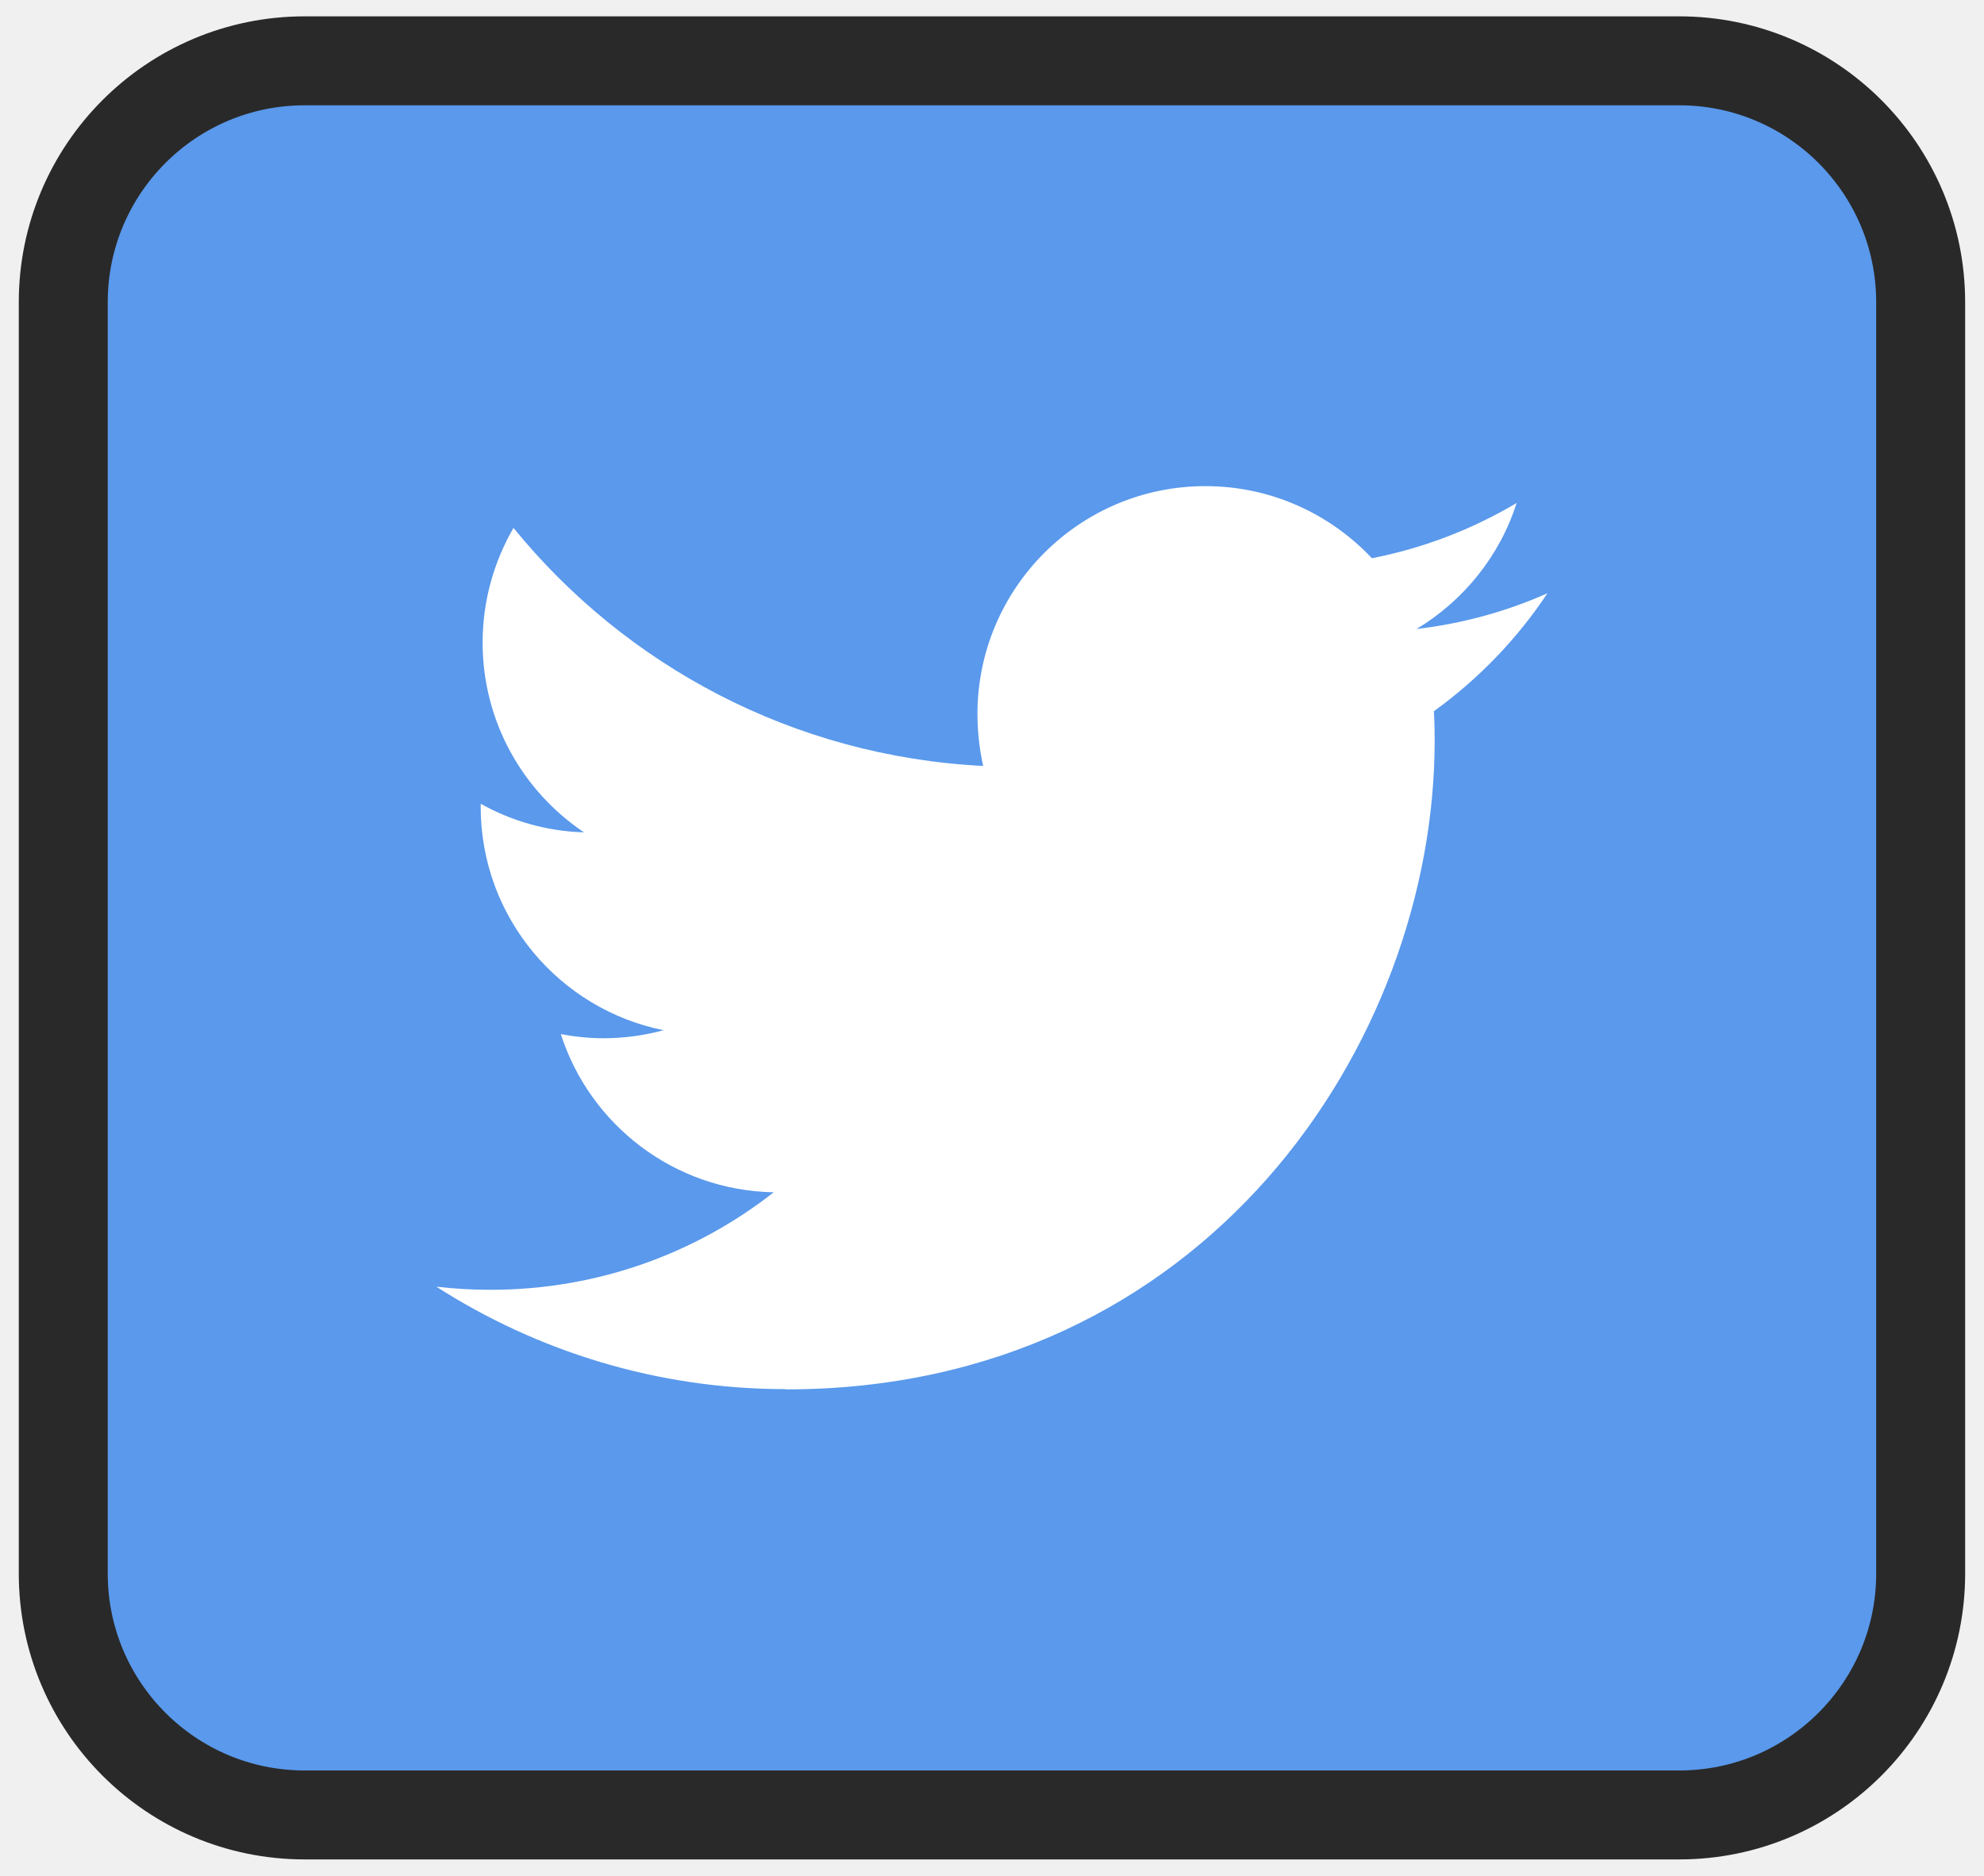
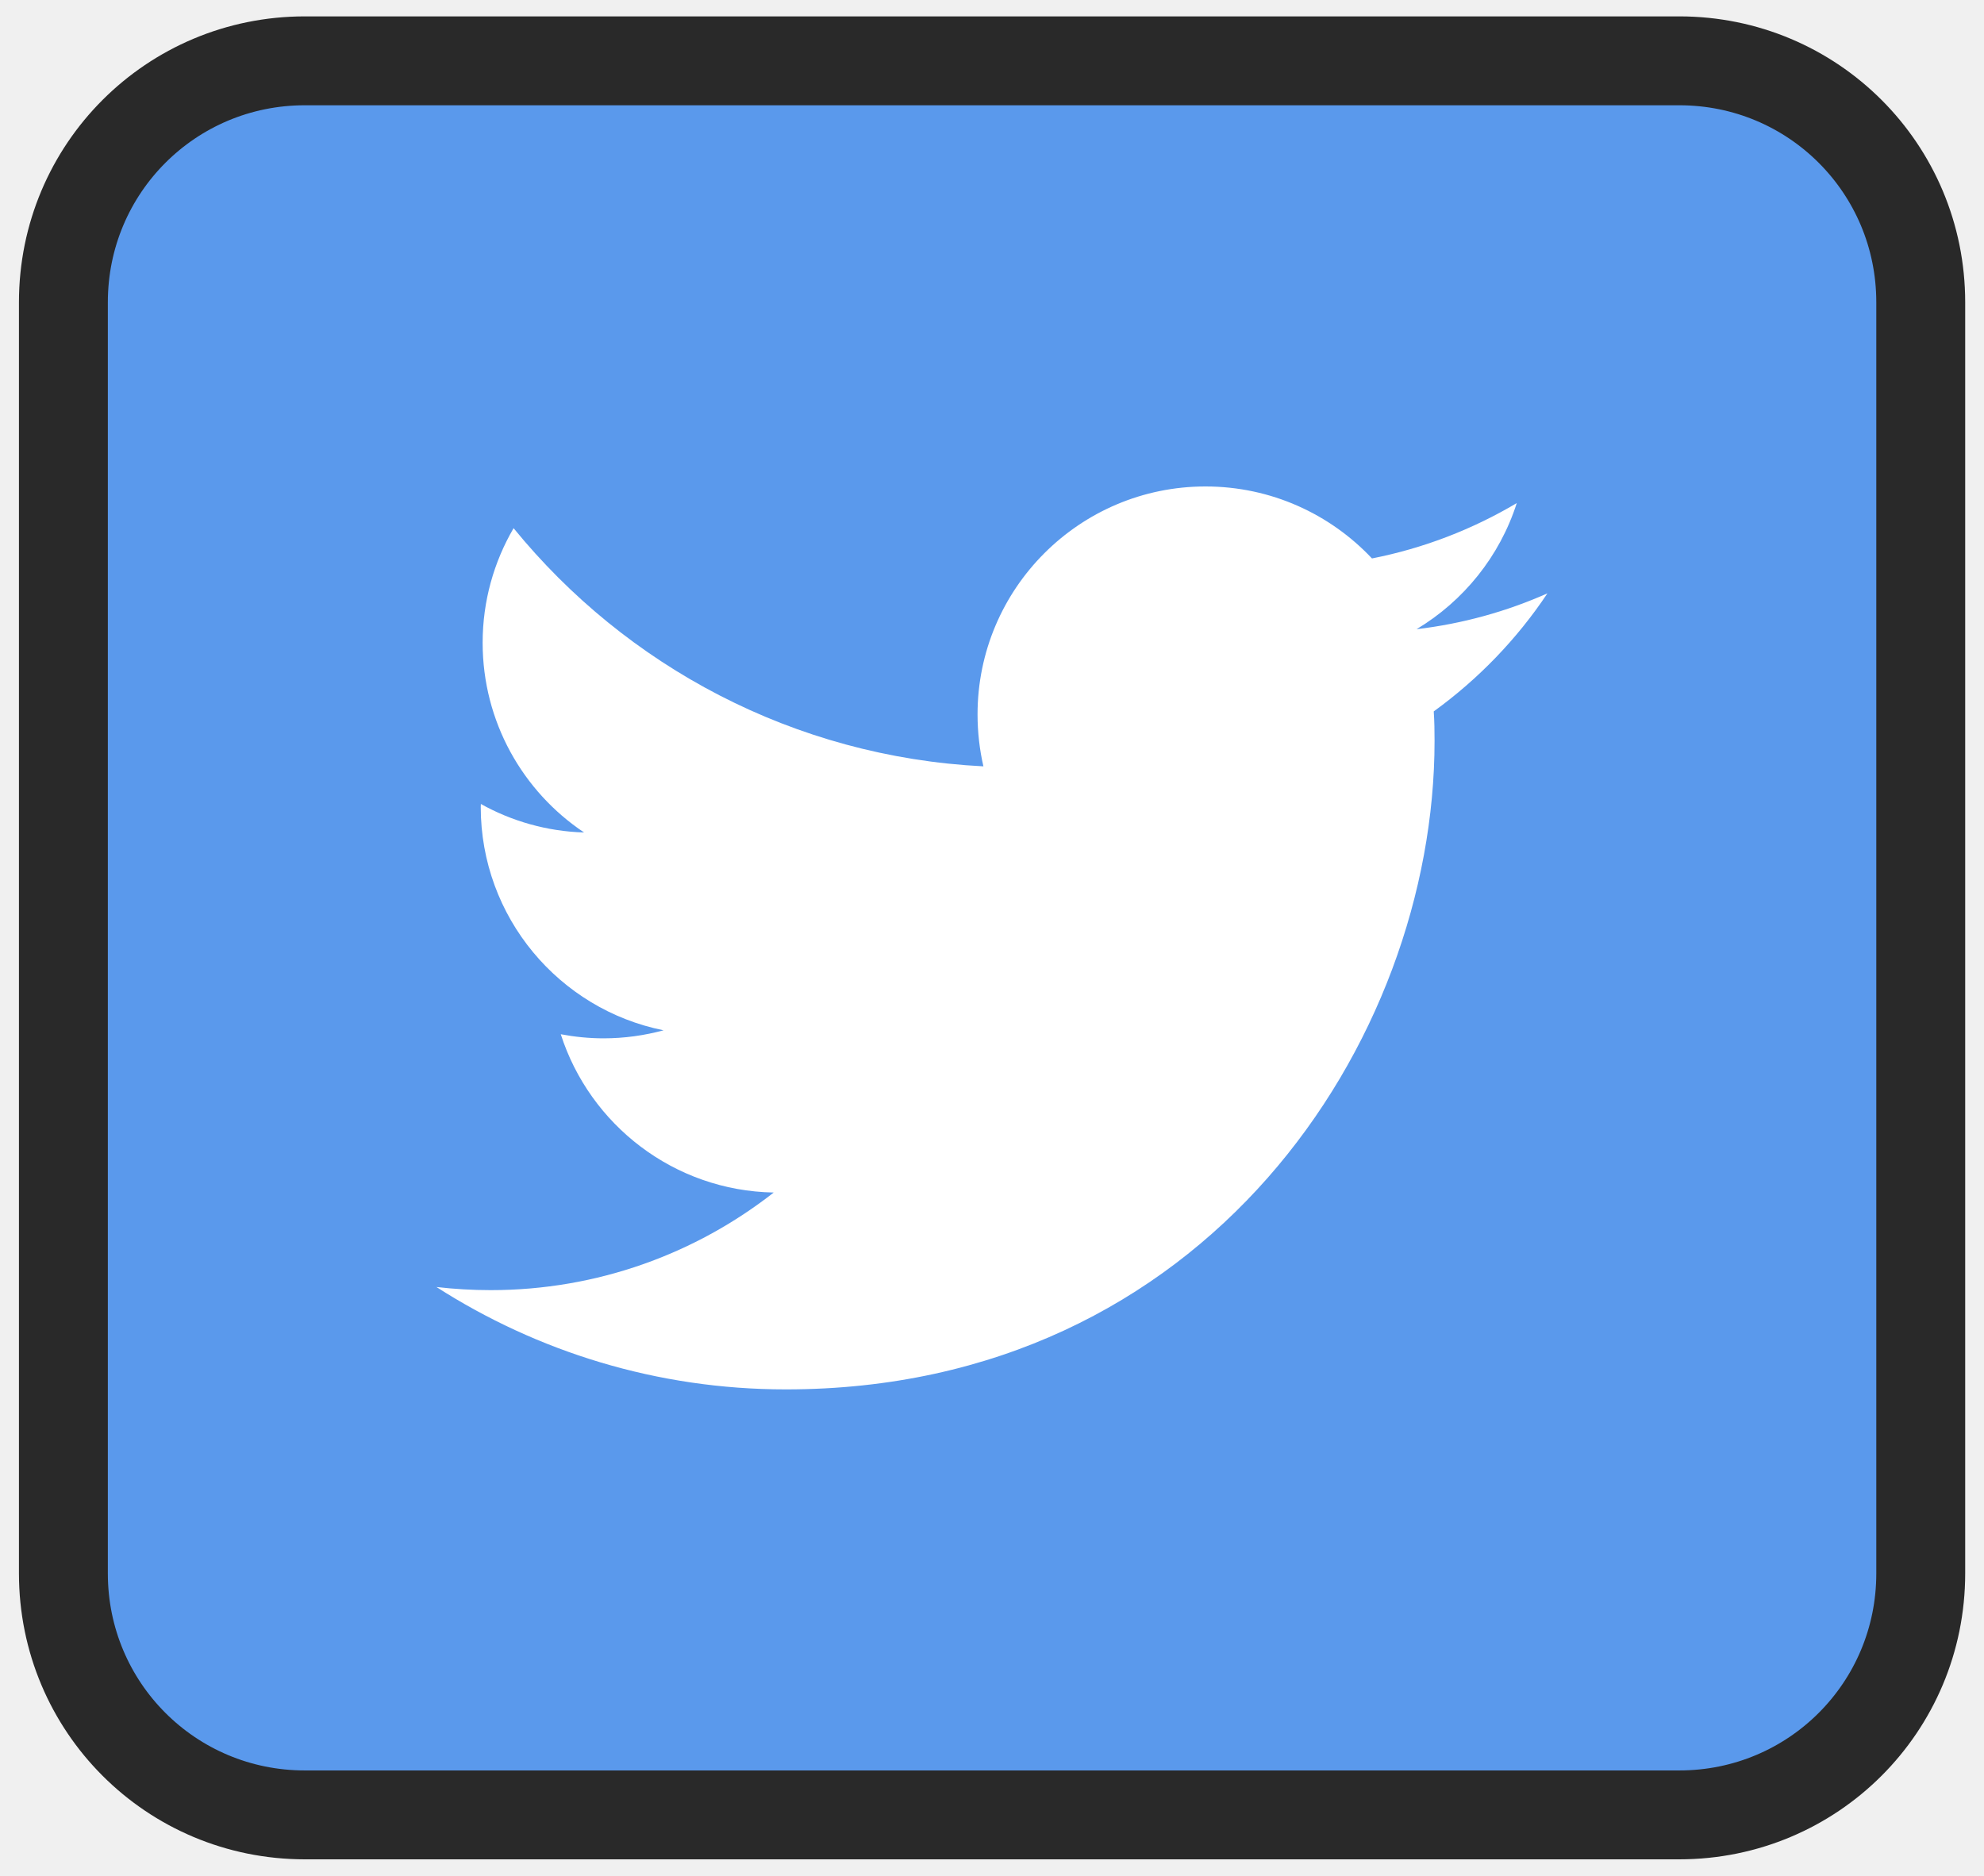
- <svg xmlns="http://www.w3.org/2000/svg" width="55" height="52" viewBox="0 0 14.552 13.758" version="1.1" id="svg9867">
-   <defs id="defs9864" />
-   <g id="layer1">
-     <g id="g253351" transform="matrix(1.902189,0,0,1.902189,-186.2872,-65.99936)">
-       <rect style="fill:#5a99ec;fill-opacity:1;stroke:#292929;stroke-width:0.343;stroke-opacity:1" id="rect120393" width="7.162" height="6.764" x="98.177" y="34.931" ry="0.931" />
-       <path d="m 100.964,40.054 c 1.617,0 2.501,-1.339 2.501,-2.501 0,-0.038 -7.3e-4,-0.076 -0.003,-0.114 0.172,-0.124 0.321,-0.279 0.438,-0.455 -0.157,0.07 -0.327,0.117 -0.505,0.138 0.181,-0.109 0.321,-0.281 0.386,-0.486 -0.17,0.101 -0.358,0.174 -0.558,0.213 -0.161,-0.171 -0.389,-0.278 -0.642,-0.278 -0.485,0 -0.879,0.394 -0.879,0.879 0,0.069 0.008,0.136 0.022,0.2 -0.731,-0.037 -1.378,-0.386 -1.811,-0.918 -0.075,0.13 -0.119,0.281 -0.119,0.442 0,0.305 0.155,0.574 0.391,0.732 -0.144,-0.004 -0.28,-0.044 -0.398,-0.11 l -4.83e-4,0.011 c 0,0.426 0.303,0.781 0.705,0.862 -0.073,0.02 -0.152,0.031 -0.231,0.031 -0.057,0 -0.112,-0.006 -0.165,-0.016 0.112,0.349 0.436,0.603 0.821,0.61 -0.301,0.236 -0.68,0.376 -1.092,0.376 -0.071,0 -0.141,-0.004 -0.209,-0.012 0.389,0.249 0.851,0.395 1.347,0.395" style="fill:#ffffff;fill-opacity:1;fill-rule:nonzero;stroke:none;stroke-width:0.005" id="path62037" />
-     </g>
-   </g>
+ <svg xmlns="http://www.w3.org/2000/svg" width="55" height="52" viewBox="0 0 14.552 13.758">
+   <path d="m2.236 0.446h10.081c0.981 0 1.771 0.79 1.771 1.771v9.324c0 0.981-0.79 1.771-1.771 1.771h-10.081c-0.981 0-1.771-0.79-1.771-1.771v-9.324c0-0.981 0.79-1.771 1.771-1.771z" fill="#5a99ec" stroke="#292929" stroke-width=".652" />
+   <path d="m5.765 10.191c3.075 0 4.757-2.548 4.757-4.757 0-0.072-0.001-0.144-0.006-0.216 0.326-0.236 0.61-0.53 0.834-0.866-0.299 0.133-0.622 0.223-0.96 0.263 0.345-0.207 0.61-0.534 0.735-0.925-0.324 0.192-0.681 0.331-1.062 0.406-0.306-0.325-0.74-0.528-1.221-0.528-0.923 0-1.672 0.749-1.672 1.672 0 0.131 0.015 0.259 0.043 0.381-1.39-0.07-2.621-0.735-3.446-1.747-0.144 0.247-0.227 0.534-0.227 0.84 0 0.58 0.295 1.092 0.744 1.392-0.274-0.008-0.533-0.084-0.757-0.209l-9.188e-4 0.021c0 0.81 0.576 1.486 1.341 1.639-0.14 0.038-0.288 0.059-0.44 0.059-0.108 0-0.213-0.011-0.314-0.03 0.213 0.664 0.83 1.148 1.562 1.161-0.572 0.448-1.293 0.716-2.076 0.716-0.134 0-0.268-0.008-0.398-0.023 0.74 0.474 1.618 0.751 2.562 0.751" fill="#fff" />
</svg>
